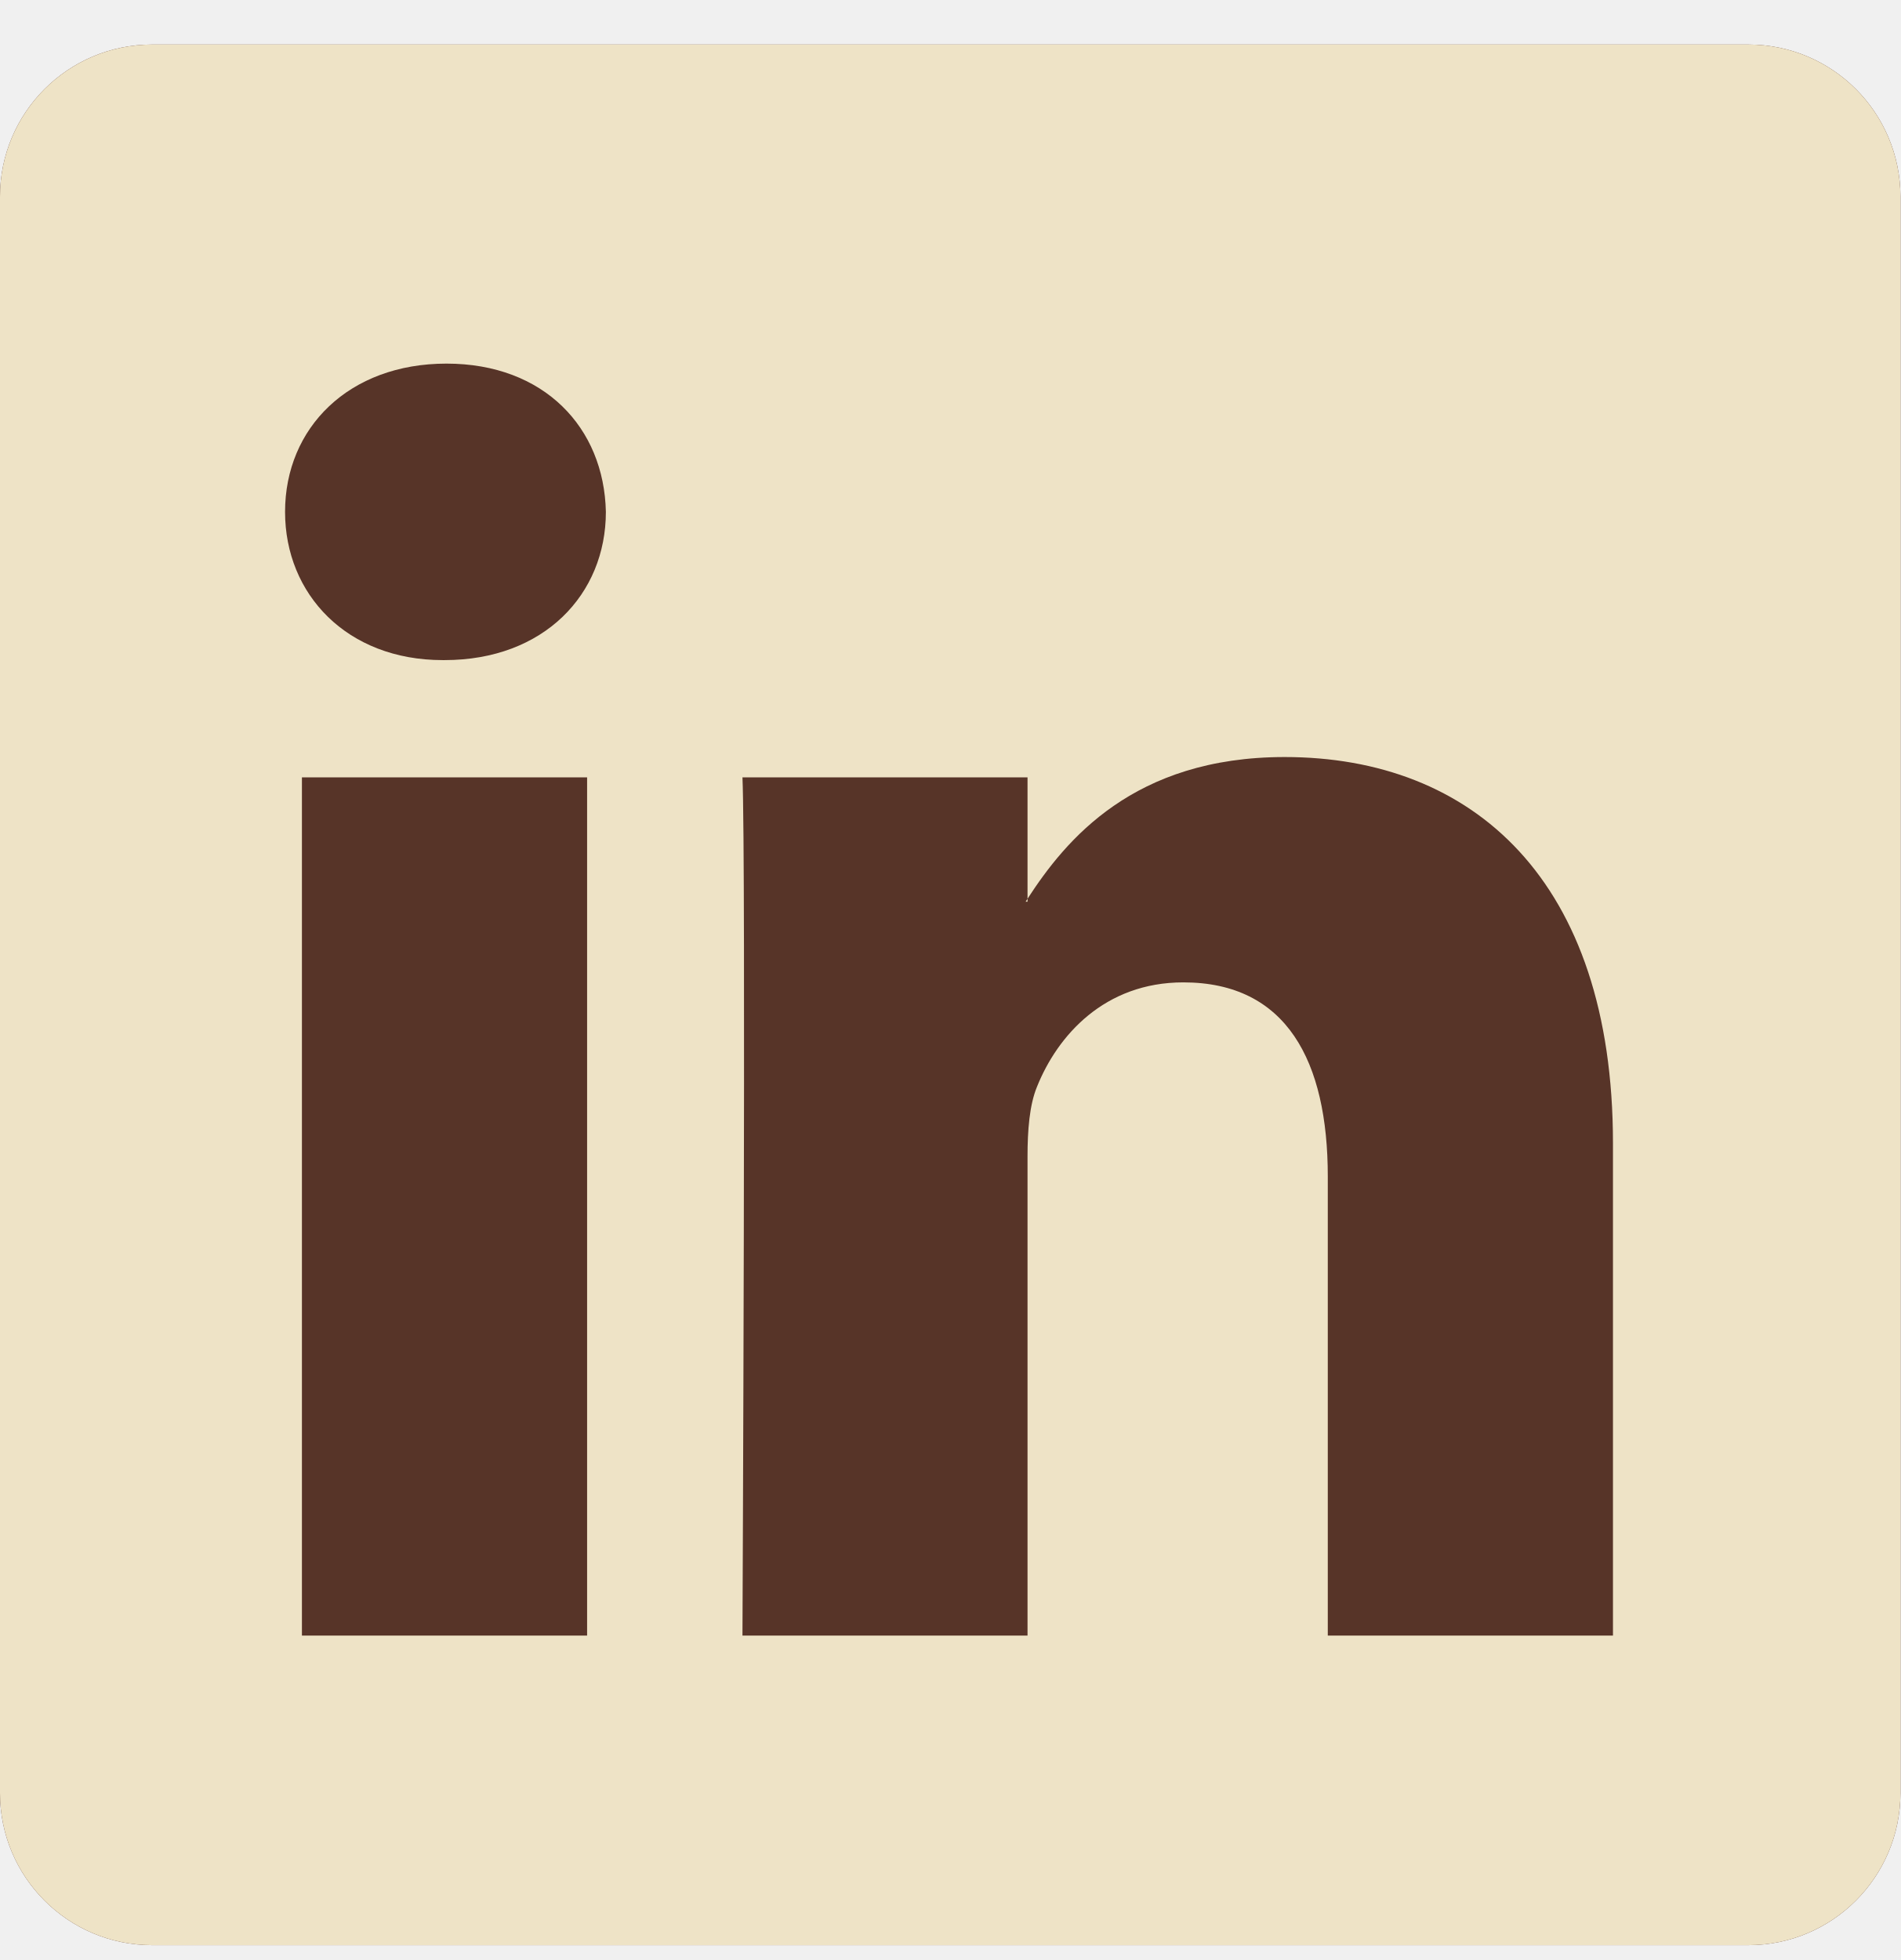
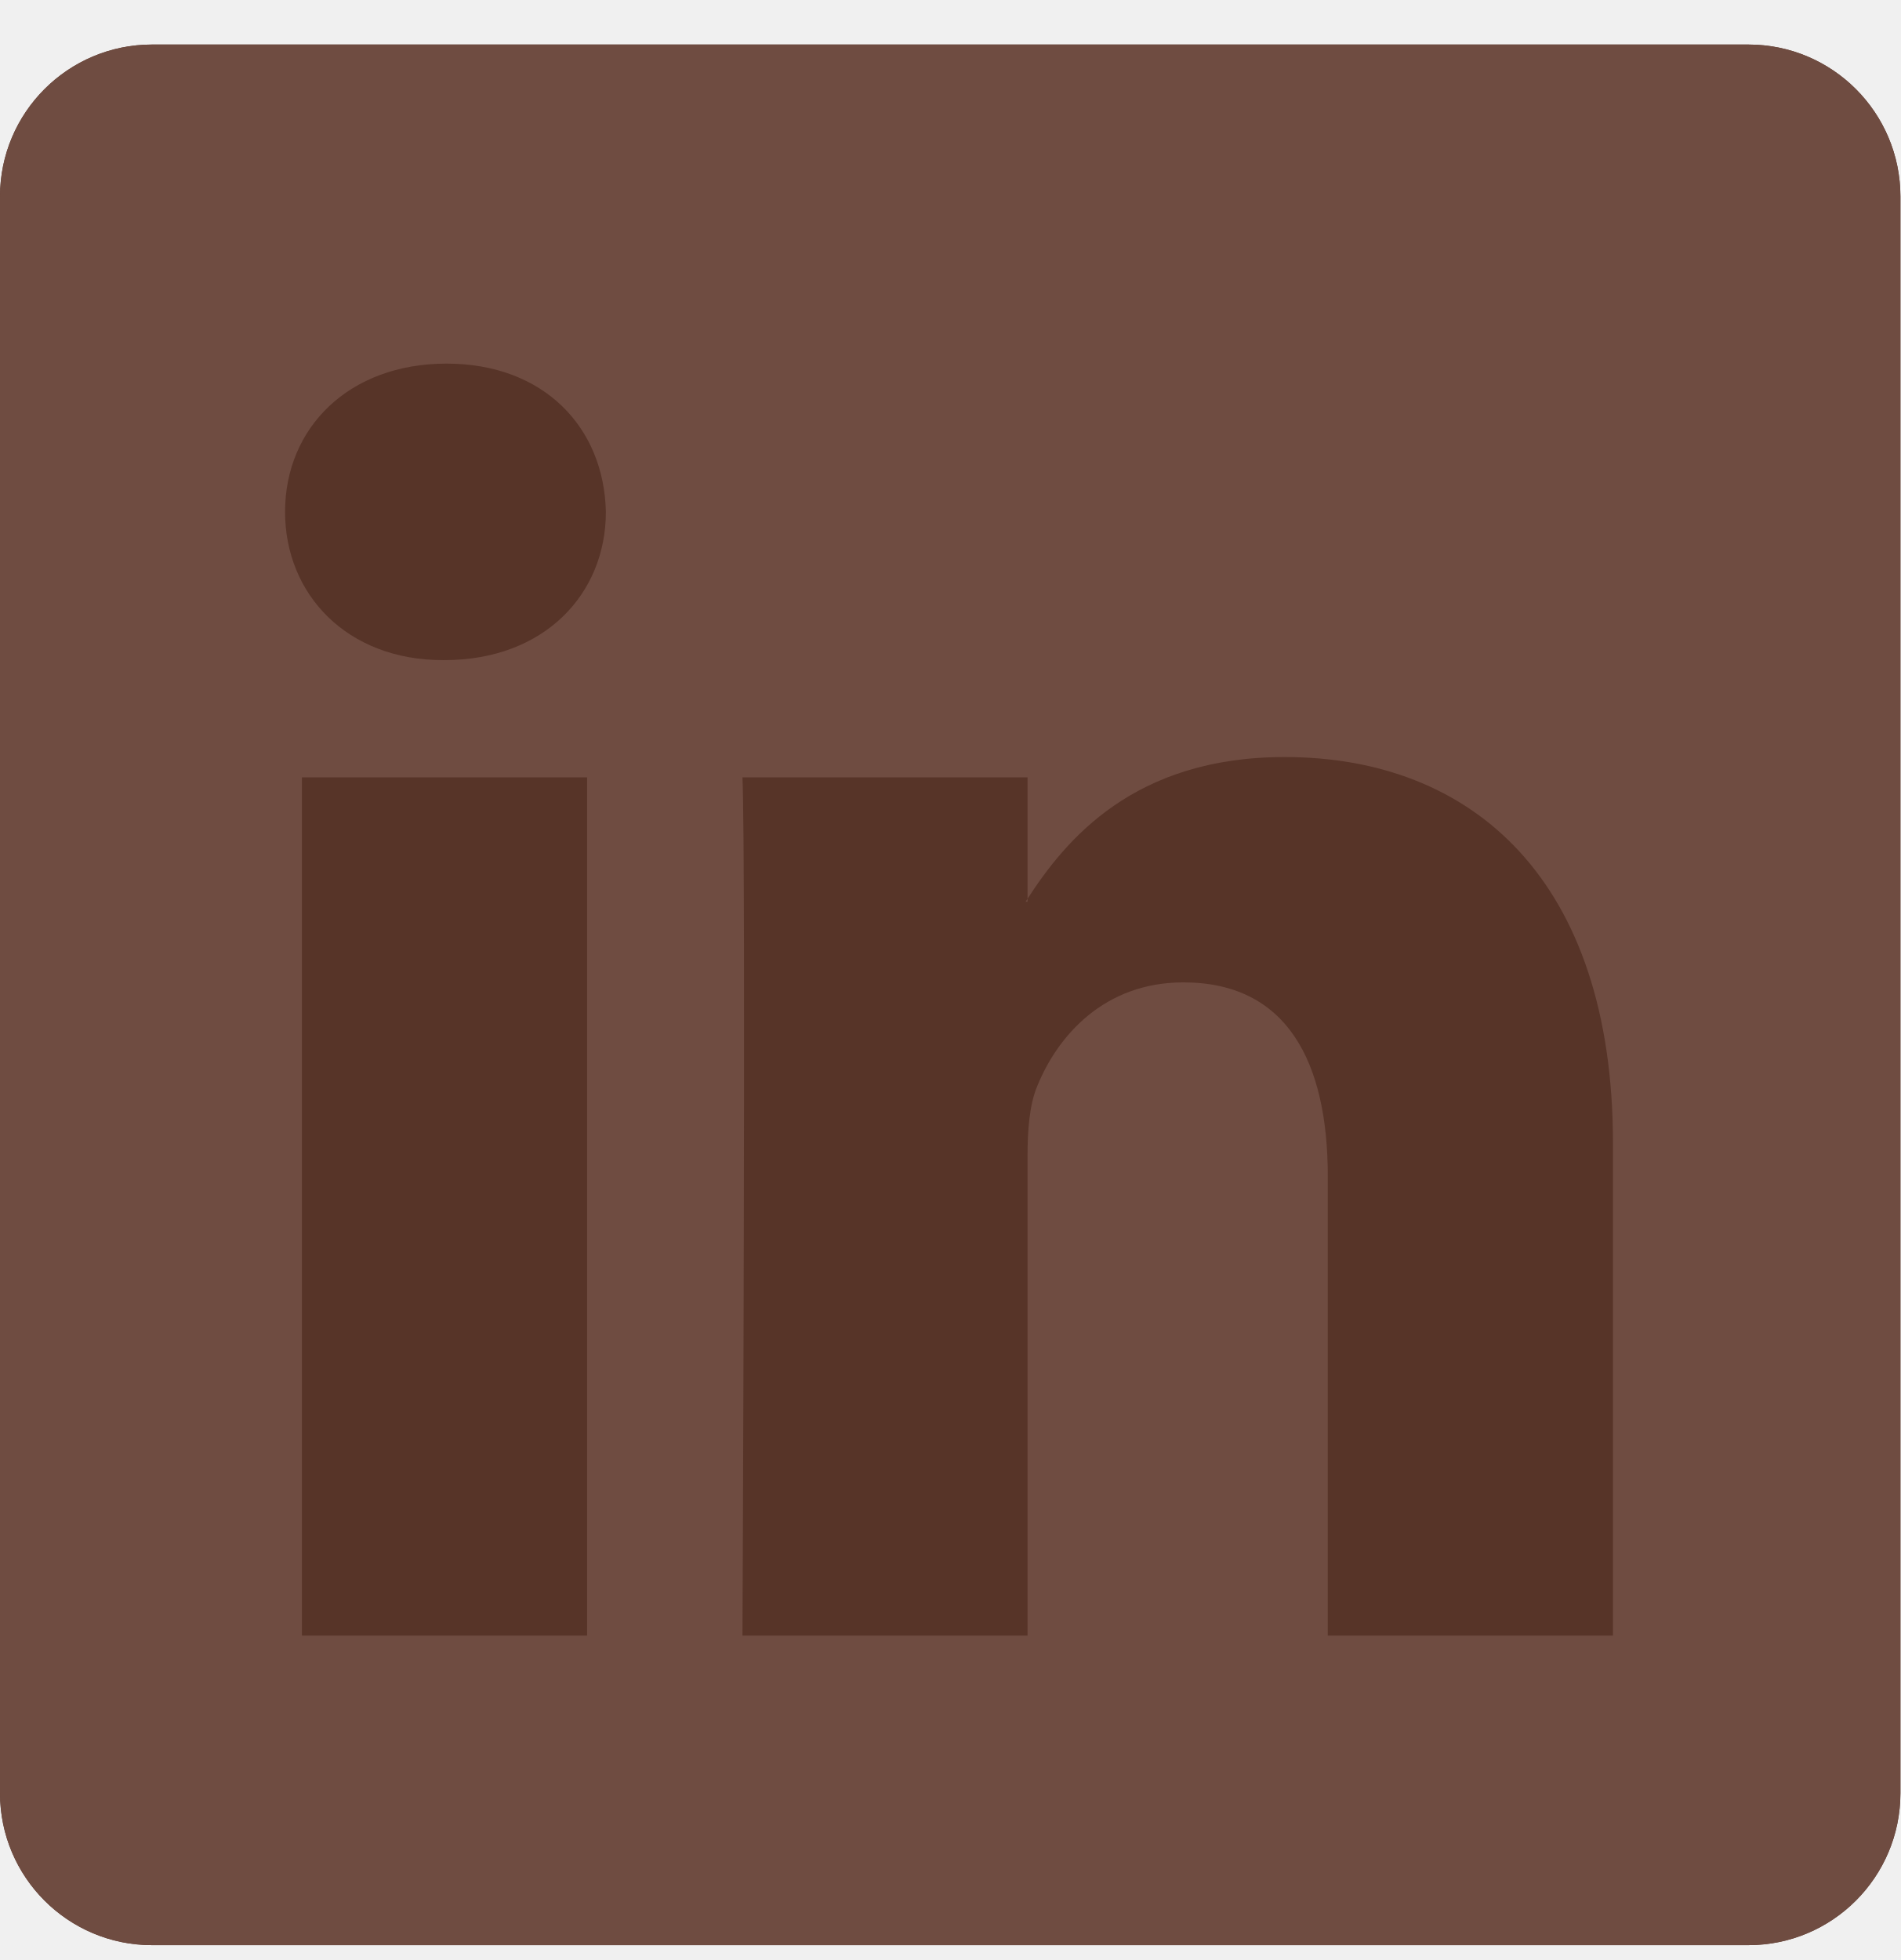
<svg xmlns="http://www.w3.org/2000/svg" width="32" height="33" viewBox="0 0 32 33" fill="none">
  <g clip-path="url(#clip0_41_394)">
    <rect y="0.75" width="32" height="32" rx="2.56" fill="#573428" />
-     <path d="M0 3.042C0 1.776 1.052 0.75 2.35 0.75H29.65C30.948 0.75 32 1.776 32 3.042V30.458C32 31.724 30.948 32.75 29.65 32.75H2.35C1.052 32.75 0 31.724 0 30.458V3.042ZM9.886 27.538V13.088H5.084V27.538H9.886ZM7.486 11.114C9.16 11.114 10.202 10.006 10.202 8.618C10.172 7.2 9.162 6.122 7.518 6.122C5.874 6.122 4.8 7.202 4.8 8.618C4.8 10.006 5.842 11.114 7.454 11.114H7.486ZM17.302 27.538V19.468C17.302 19.036 17.334 18.604 17.462 18.296C17.808 17.434 18.598 16.54 19.926 16.54C21.664 16.54 22.358 17.864 22.358 19.808V27.538H27.16V19.25C27.16 14.81 24.792 12.746 21.632 12.746C19.084 12.746 17.942 14.146 17.302 15.132V15.182H17.27L17.302 15.132V13.088H12.502C12.562 14.444 12.502 27.538 12.502 27.538H17.302Z" fill="#EEE3C6" />
+     <path d="M0 3.042C0 1.776 1.052 0.75 2.35 0.75H29.65C30.948 0.75 32 1.776 32 3.042V30.458C32 31.724 30.948 32.75 29.65 32.75H2.35C1.052 32.75 0 31.724 0 30.458V3.042ZM9.886 27.538V13.088H5.084V27.538H9.886ZM7.486 11.114C9.16 11.114 10.202 10.006 10.202 8.618C10.172 7.2 9.162 6.122 7.518 6.122C5.874 6.122 4.8 7.202 4.8 8.618C4.8 10.006 5.842 11.114 7.454 11.114H7.486ZM17.302 27.538V19.468C17.302 19.036 17.334 18.604 17.462 18.296C17.808 17.434 18.598 16.54 19.926 16.54C21.664 16.54 22.358 17.864 22.358 19.808V27.538H27.16V19.25C27.16 14.81 24.792 12.746 21.632 12.746C19.084 12.746 17.942 14.146 17.302 15.132V15.182H17.27L17.302 15.132V13.088H12.502C12.562 14.444 12.502 27.538 12.502 27.538H17.302Z" fill="#6F4C41" />
  </g>
  <defs>
    <clipPath id="clip0_41_394">
      <rect y="0.75" width="32" height="32" rx="2.56" fill="white" />
    </clipPath>
  </defs>
</svg>
